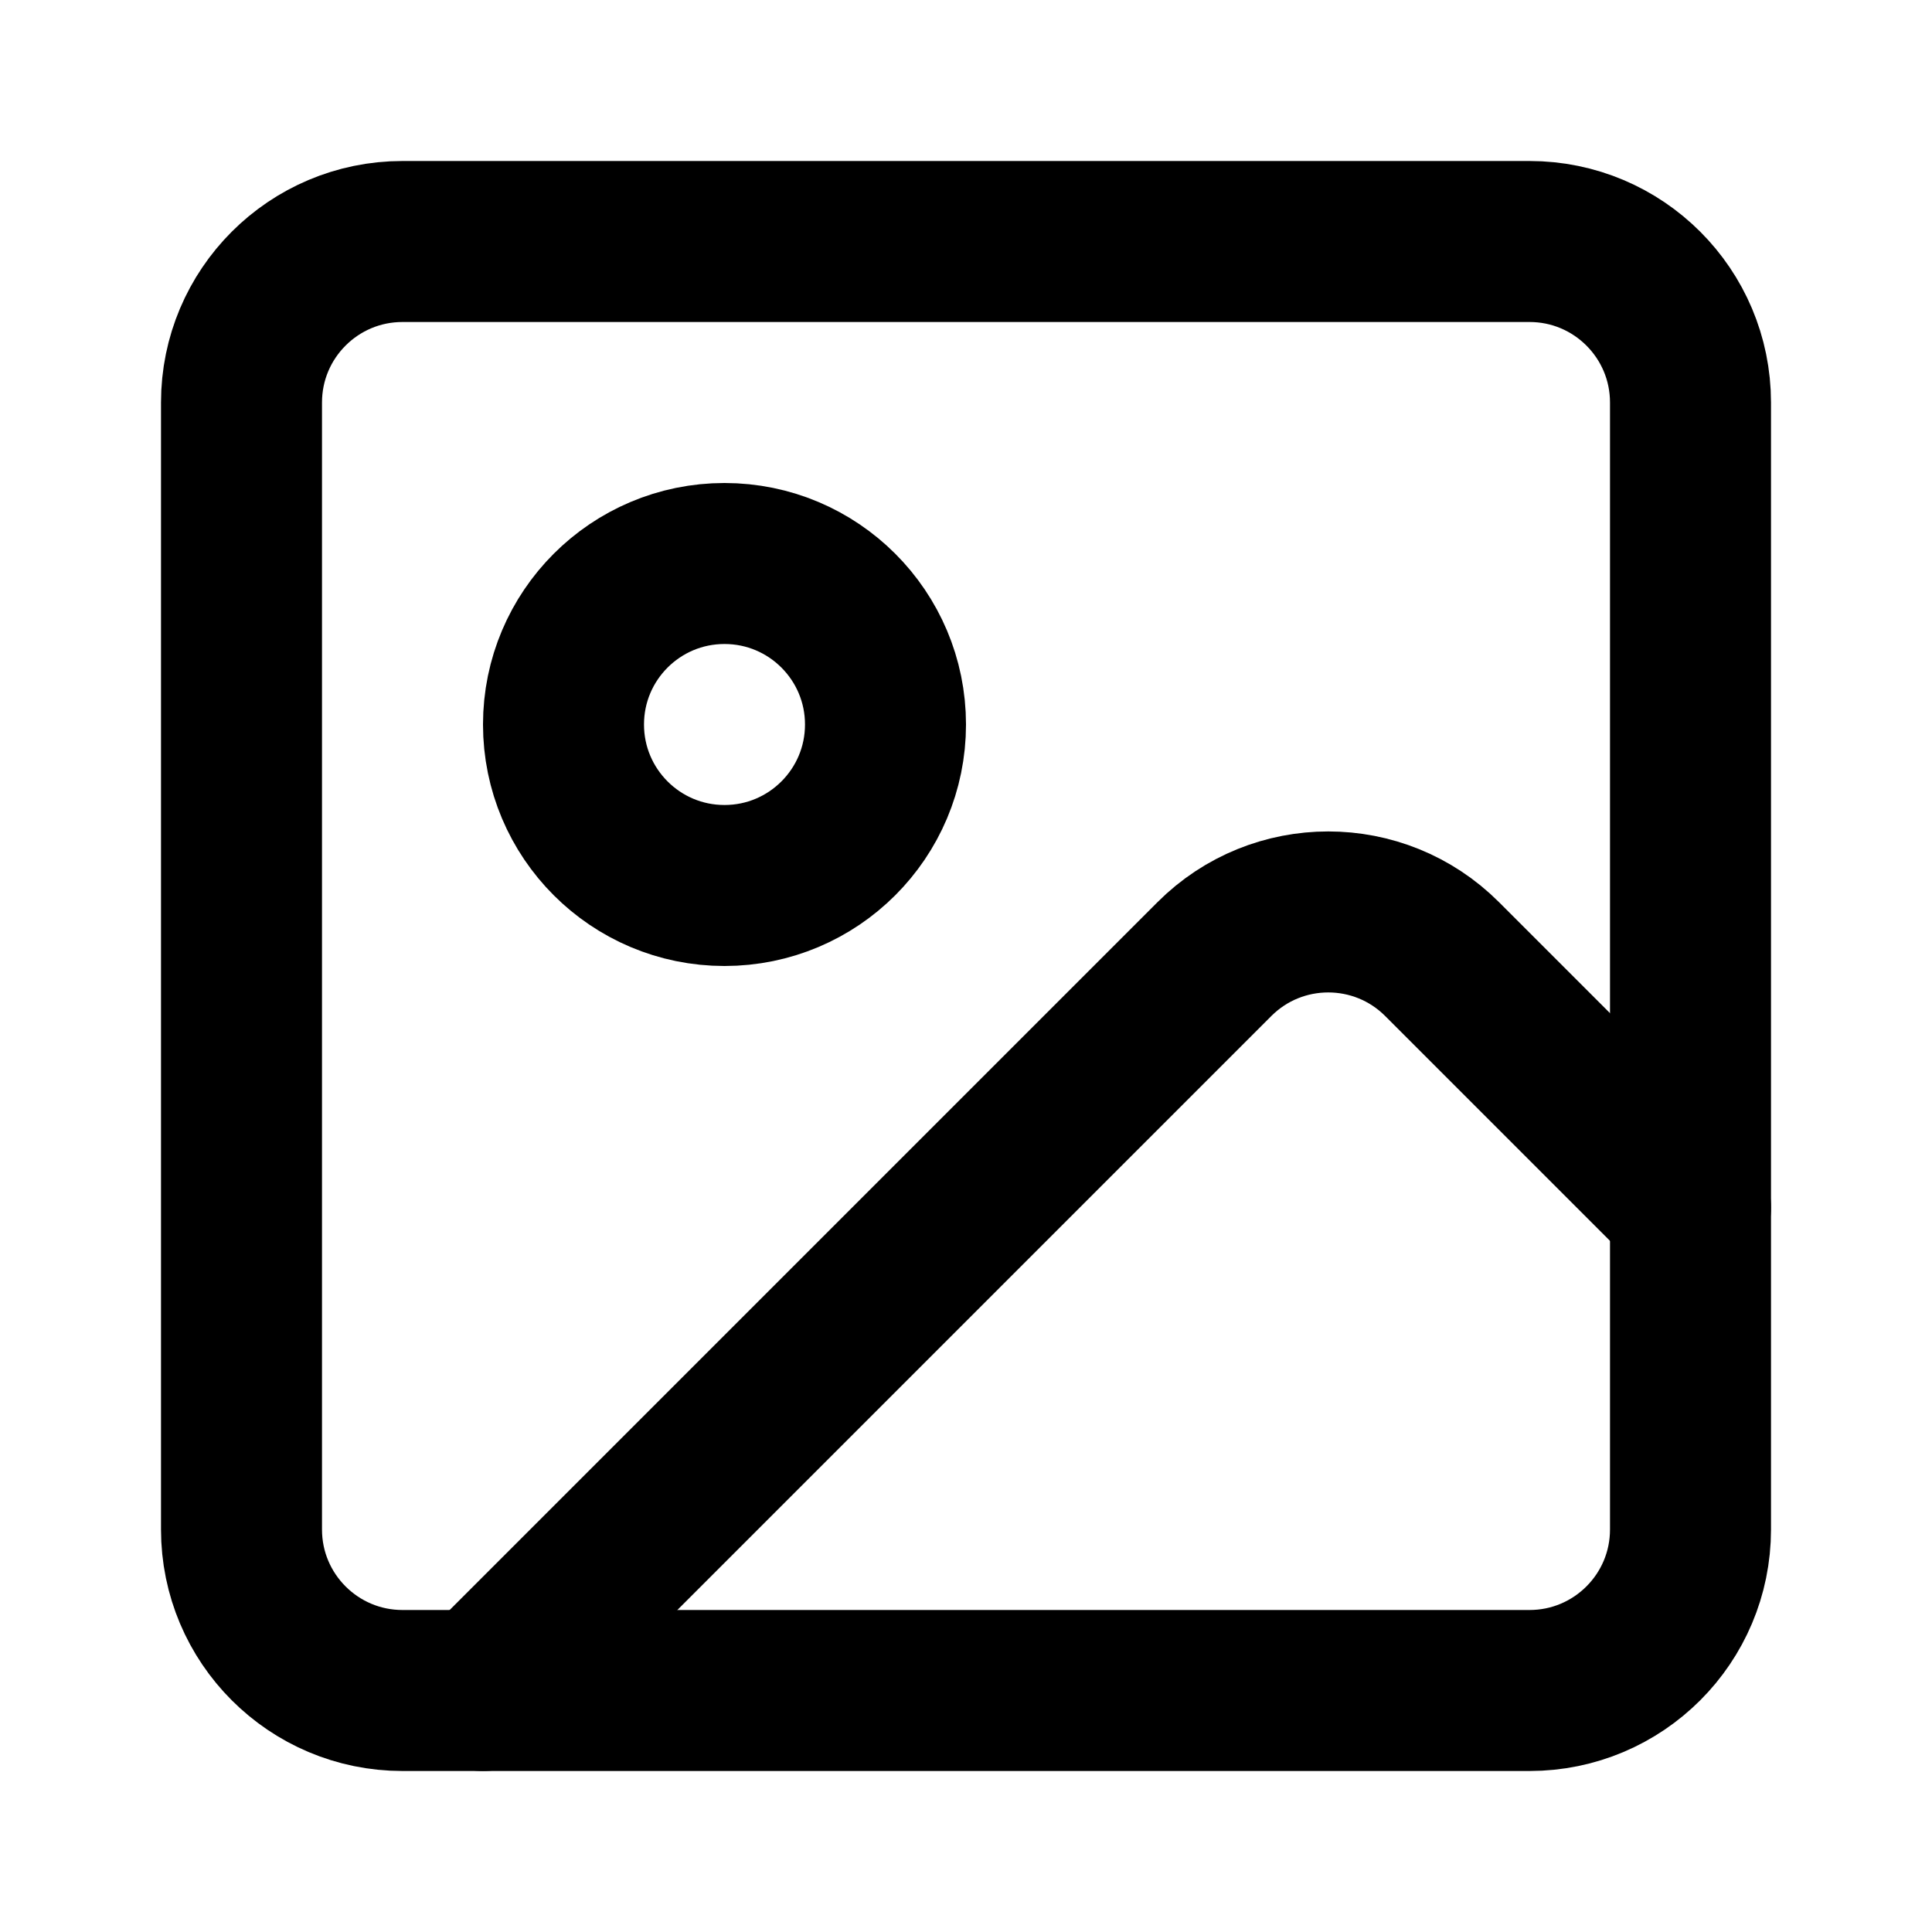
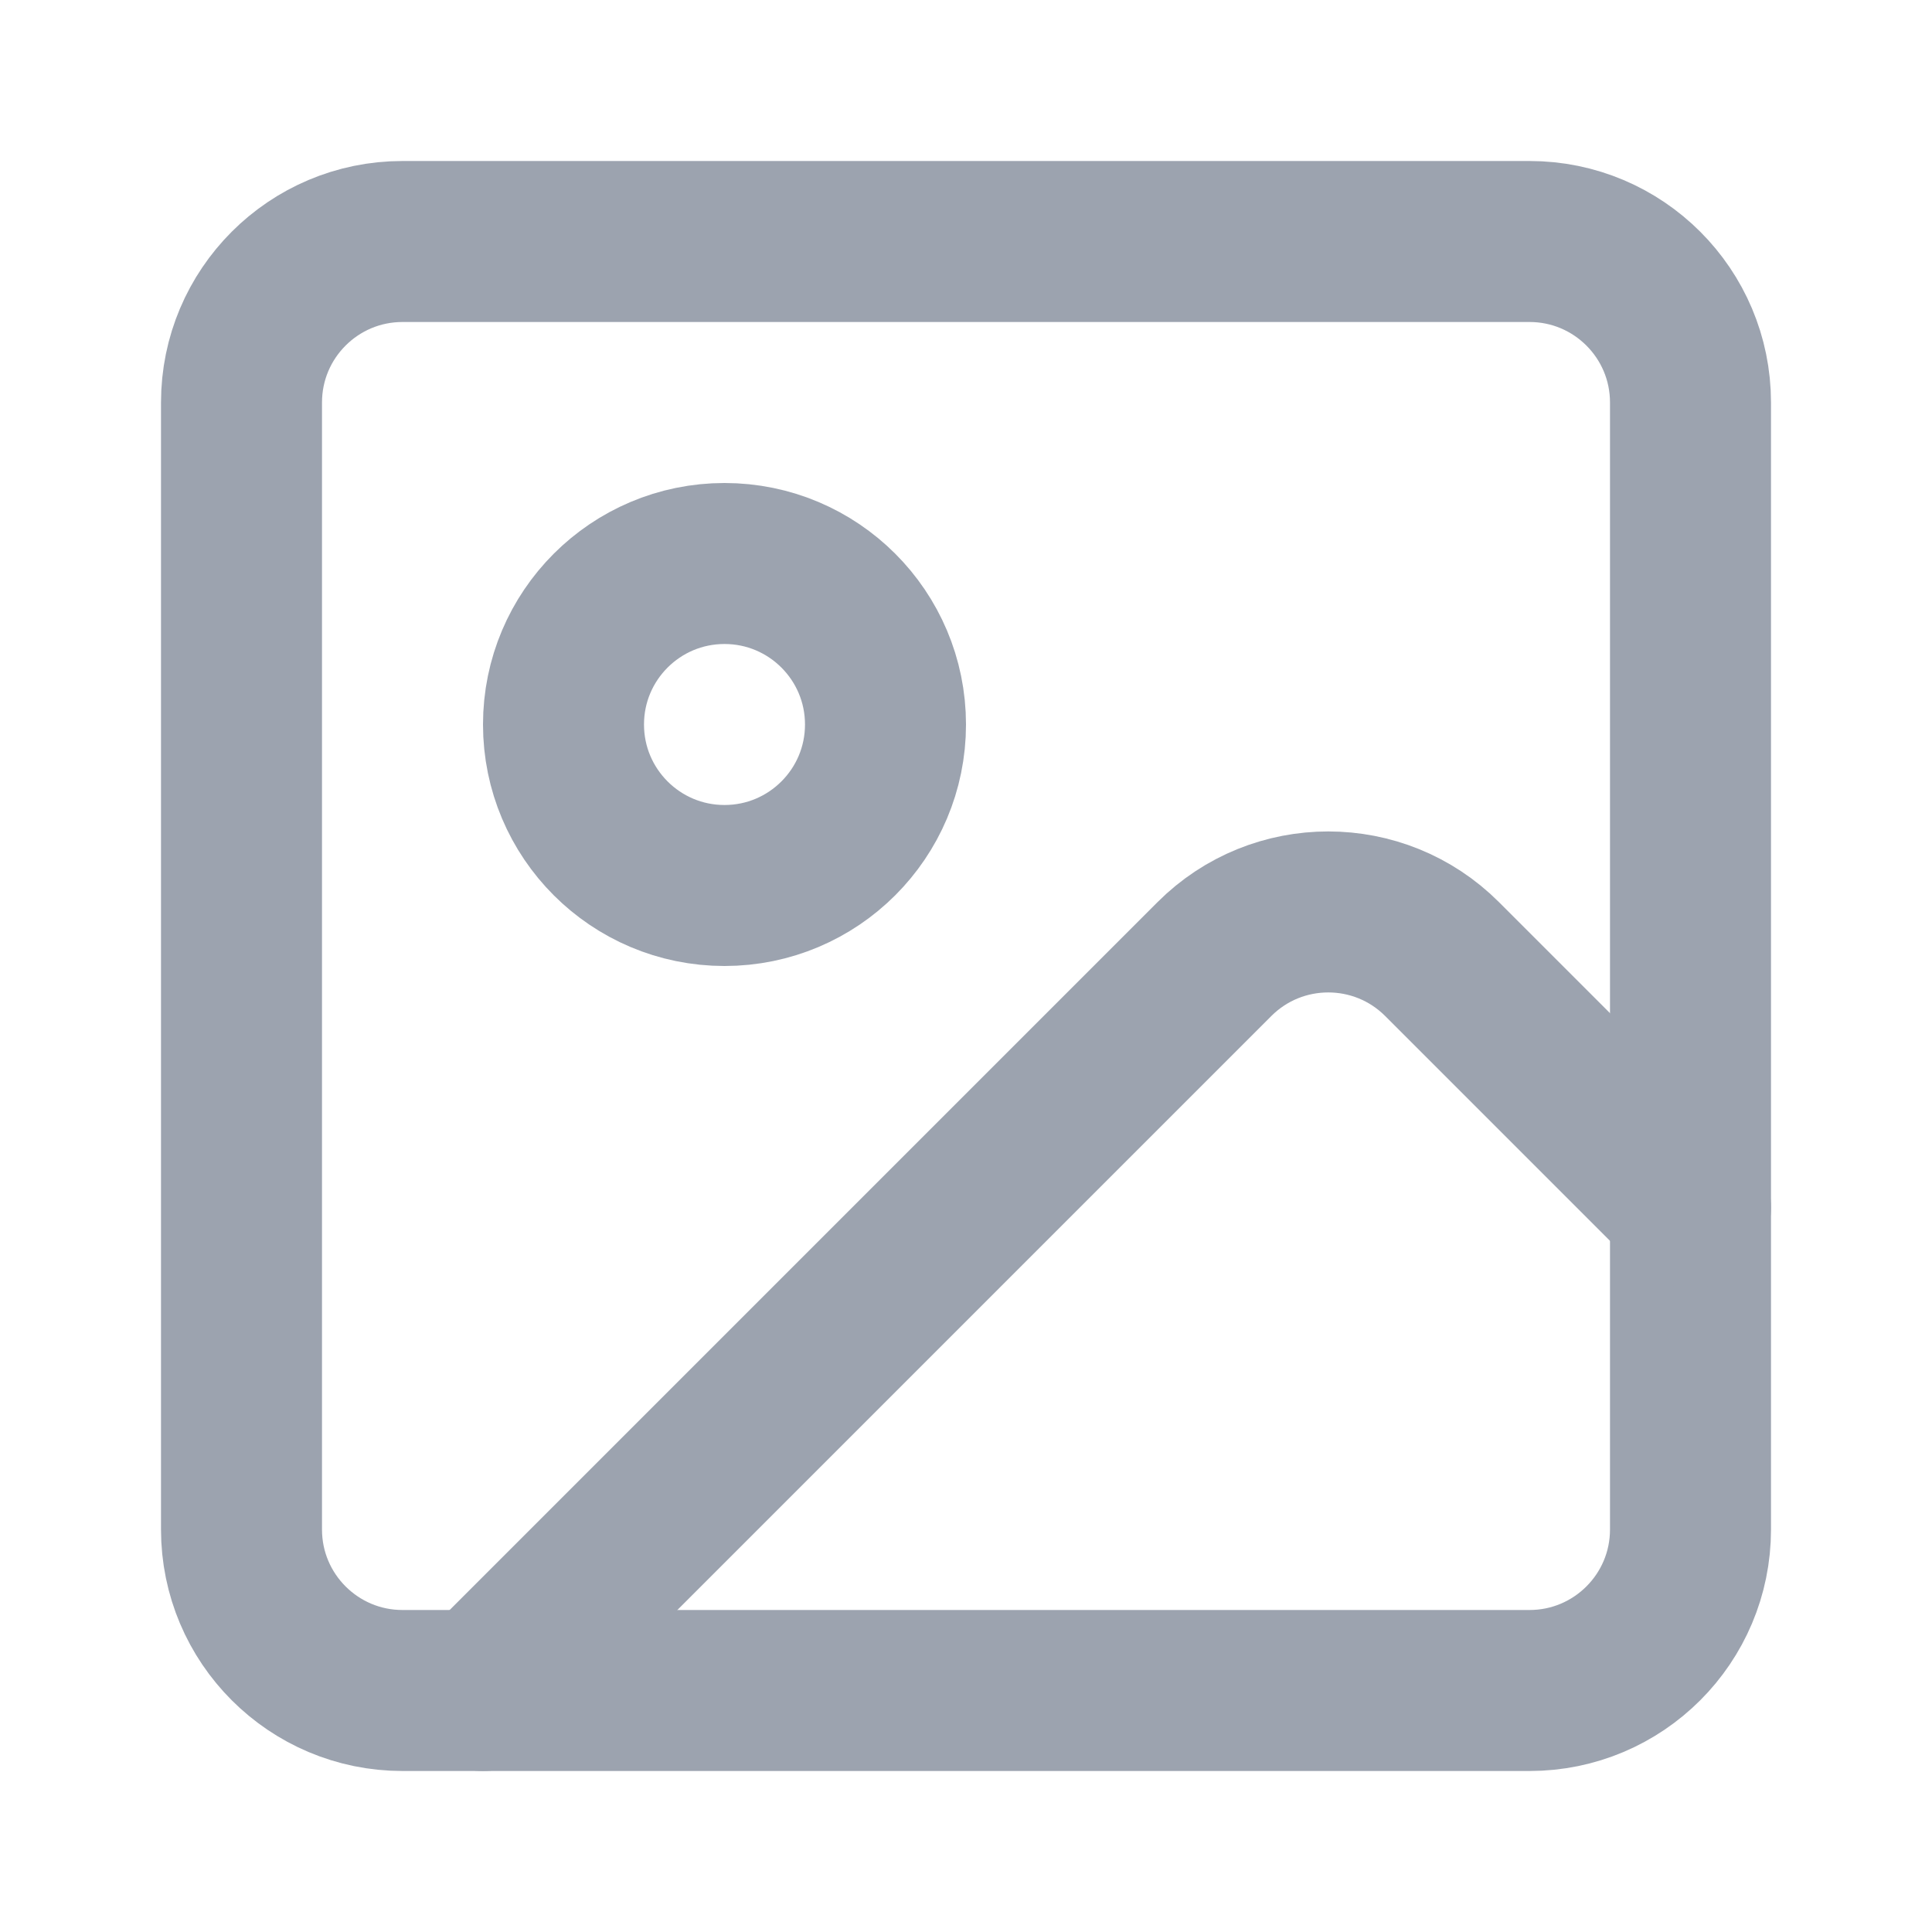
- <svg xmlns="http://www.w3.org/2000/svg" class="lucide lucide-image" width="24" height="24" viewBox="0 0 24 24" fill="none" stroke="currentColor" stroke-width="2" stroke-linecap="round" stroke-linejoin="round">
+ <svg xmlns="http://www.w3.org/2000/svg" class="lucide lucide-image" width="24" height="24" viewBox="0 0 24 24" fill="none" stroke="#9ca3af" stroke-width="2" stroke-linecap="round" stroke-linejoin="round">
  <rect width="18" height="18" x="3" y="3" rx="2" ry="2" />
  <circle cx="9" cy="9" r="2" />
  <path d="m21 15-3.086-3.086a2 2 0 0 0-2.828 0L6 21" />
</svg>
